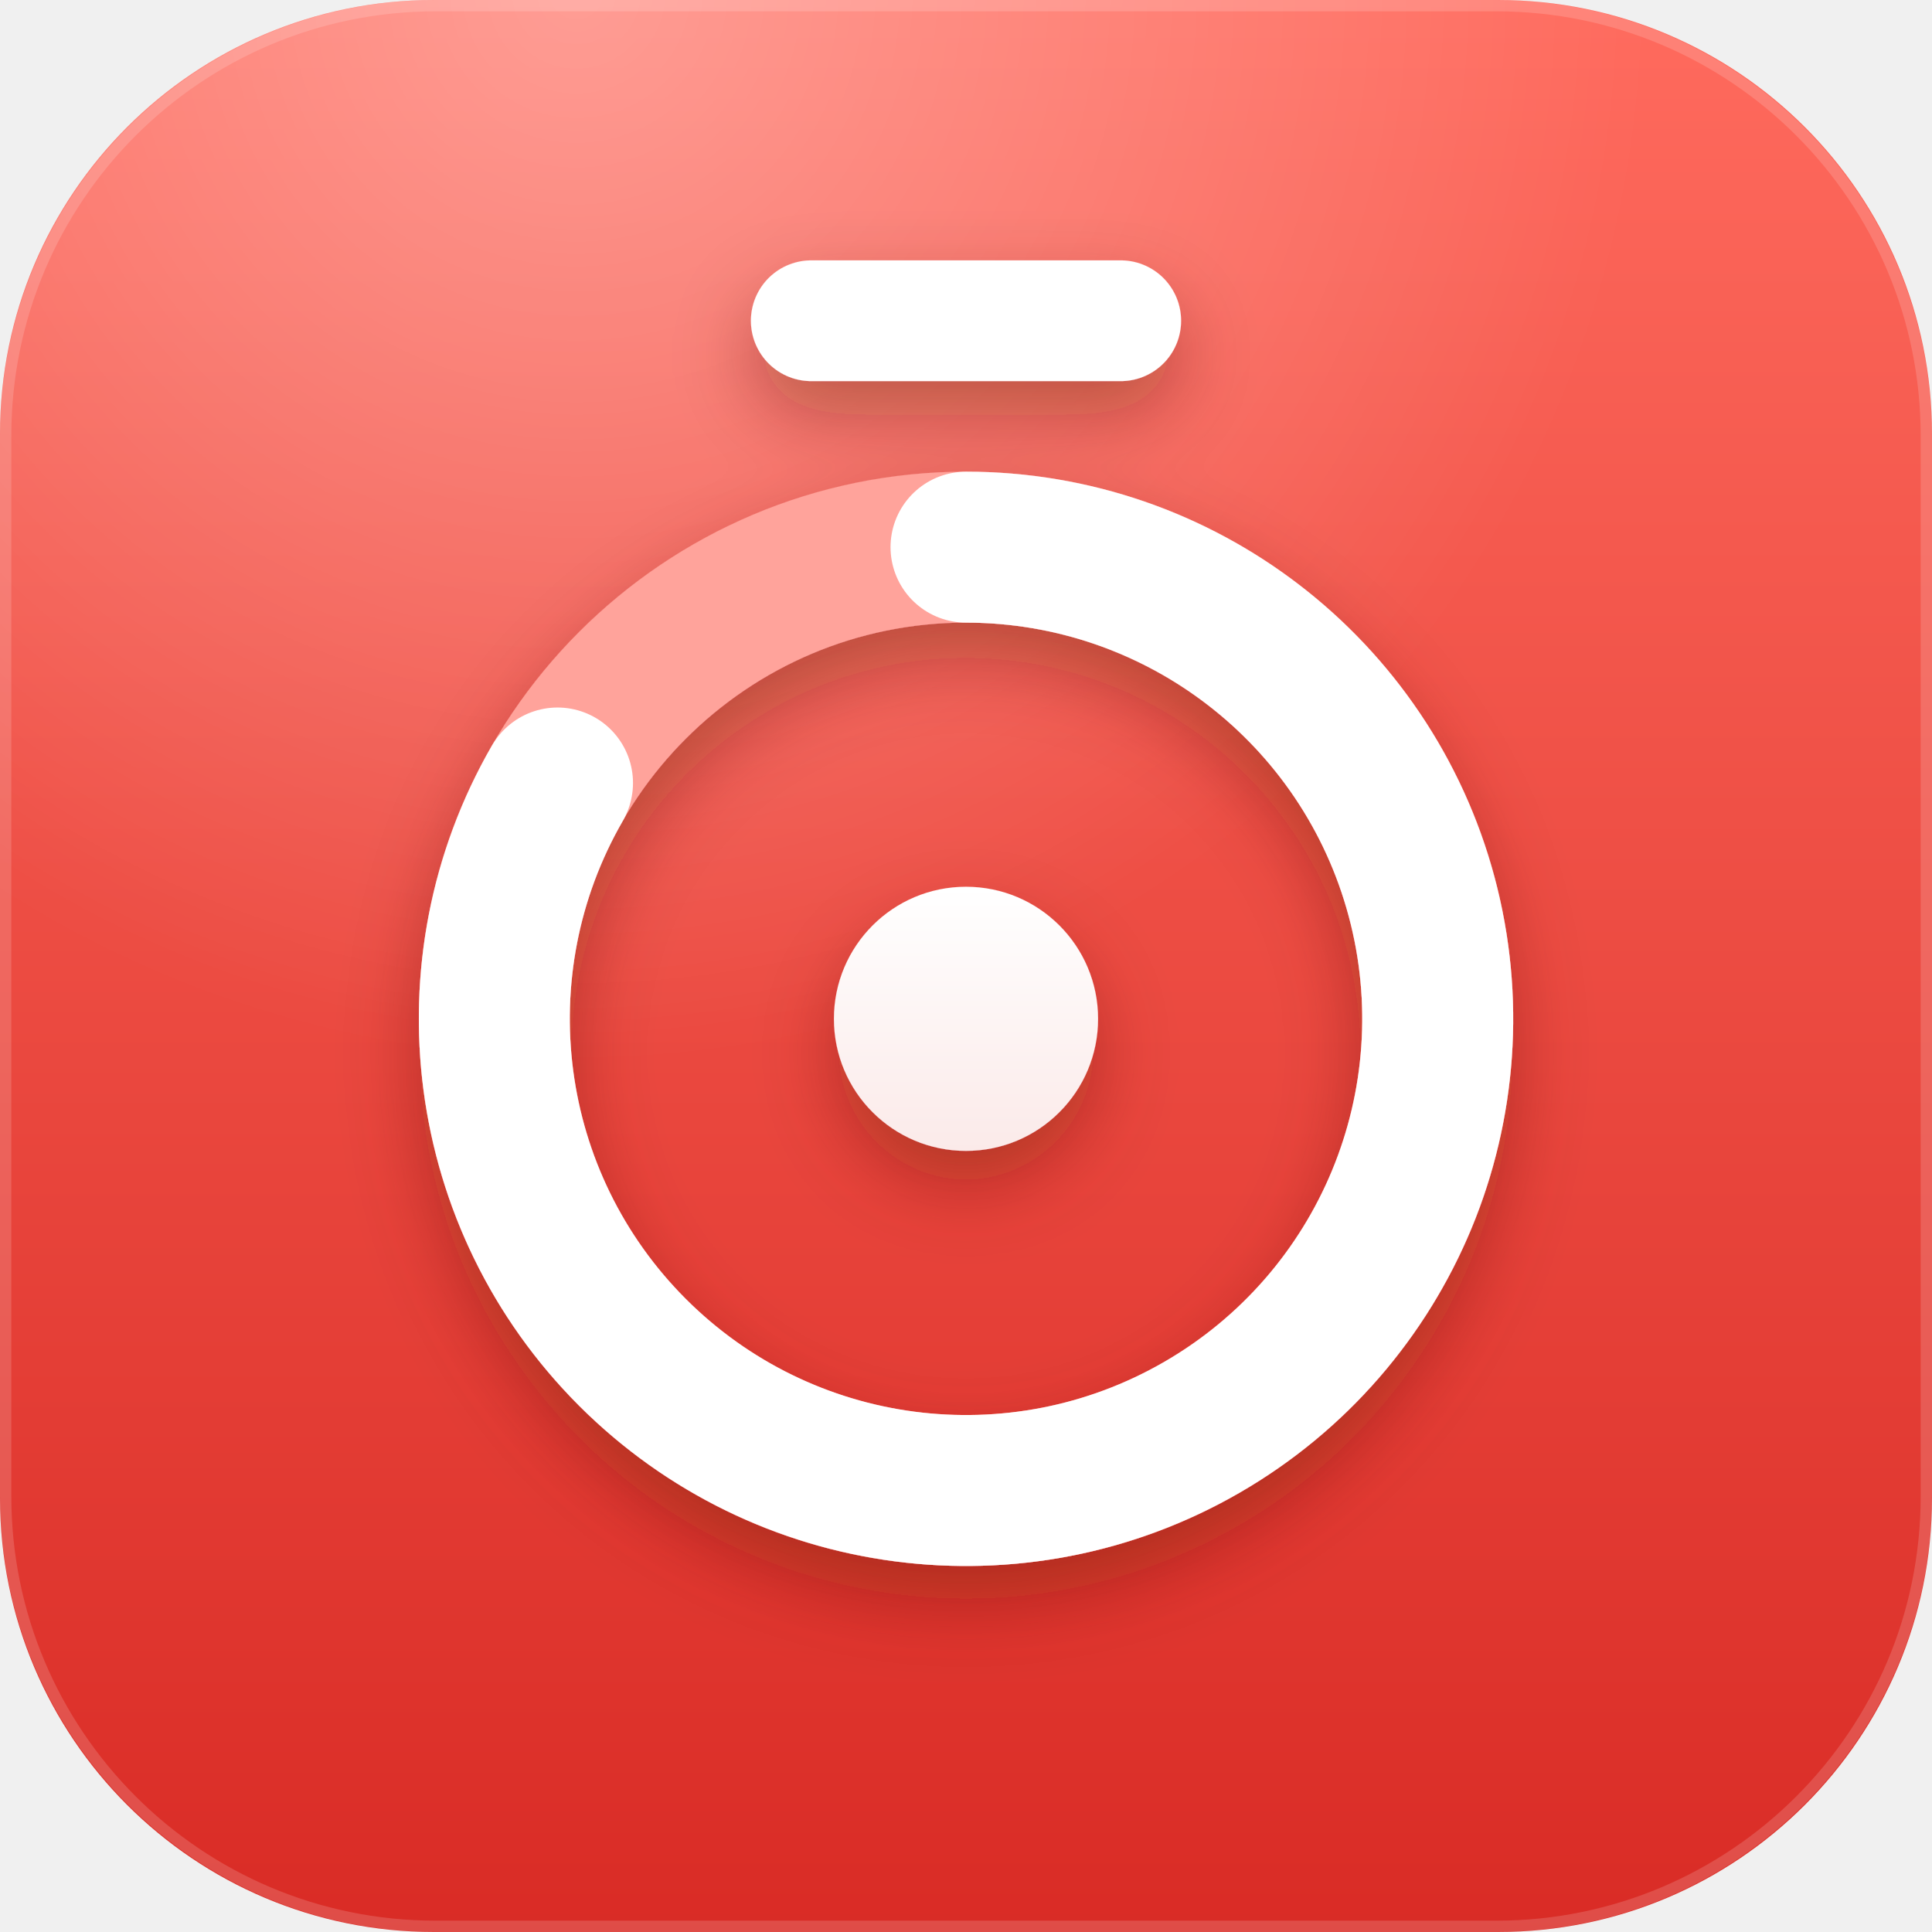
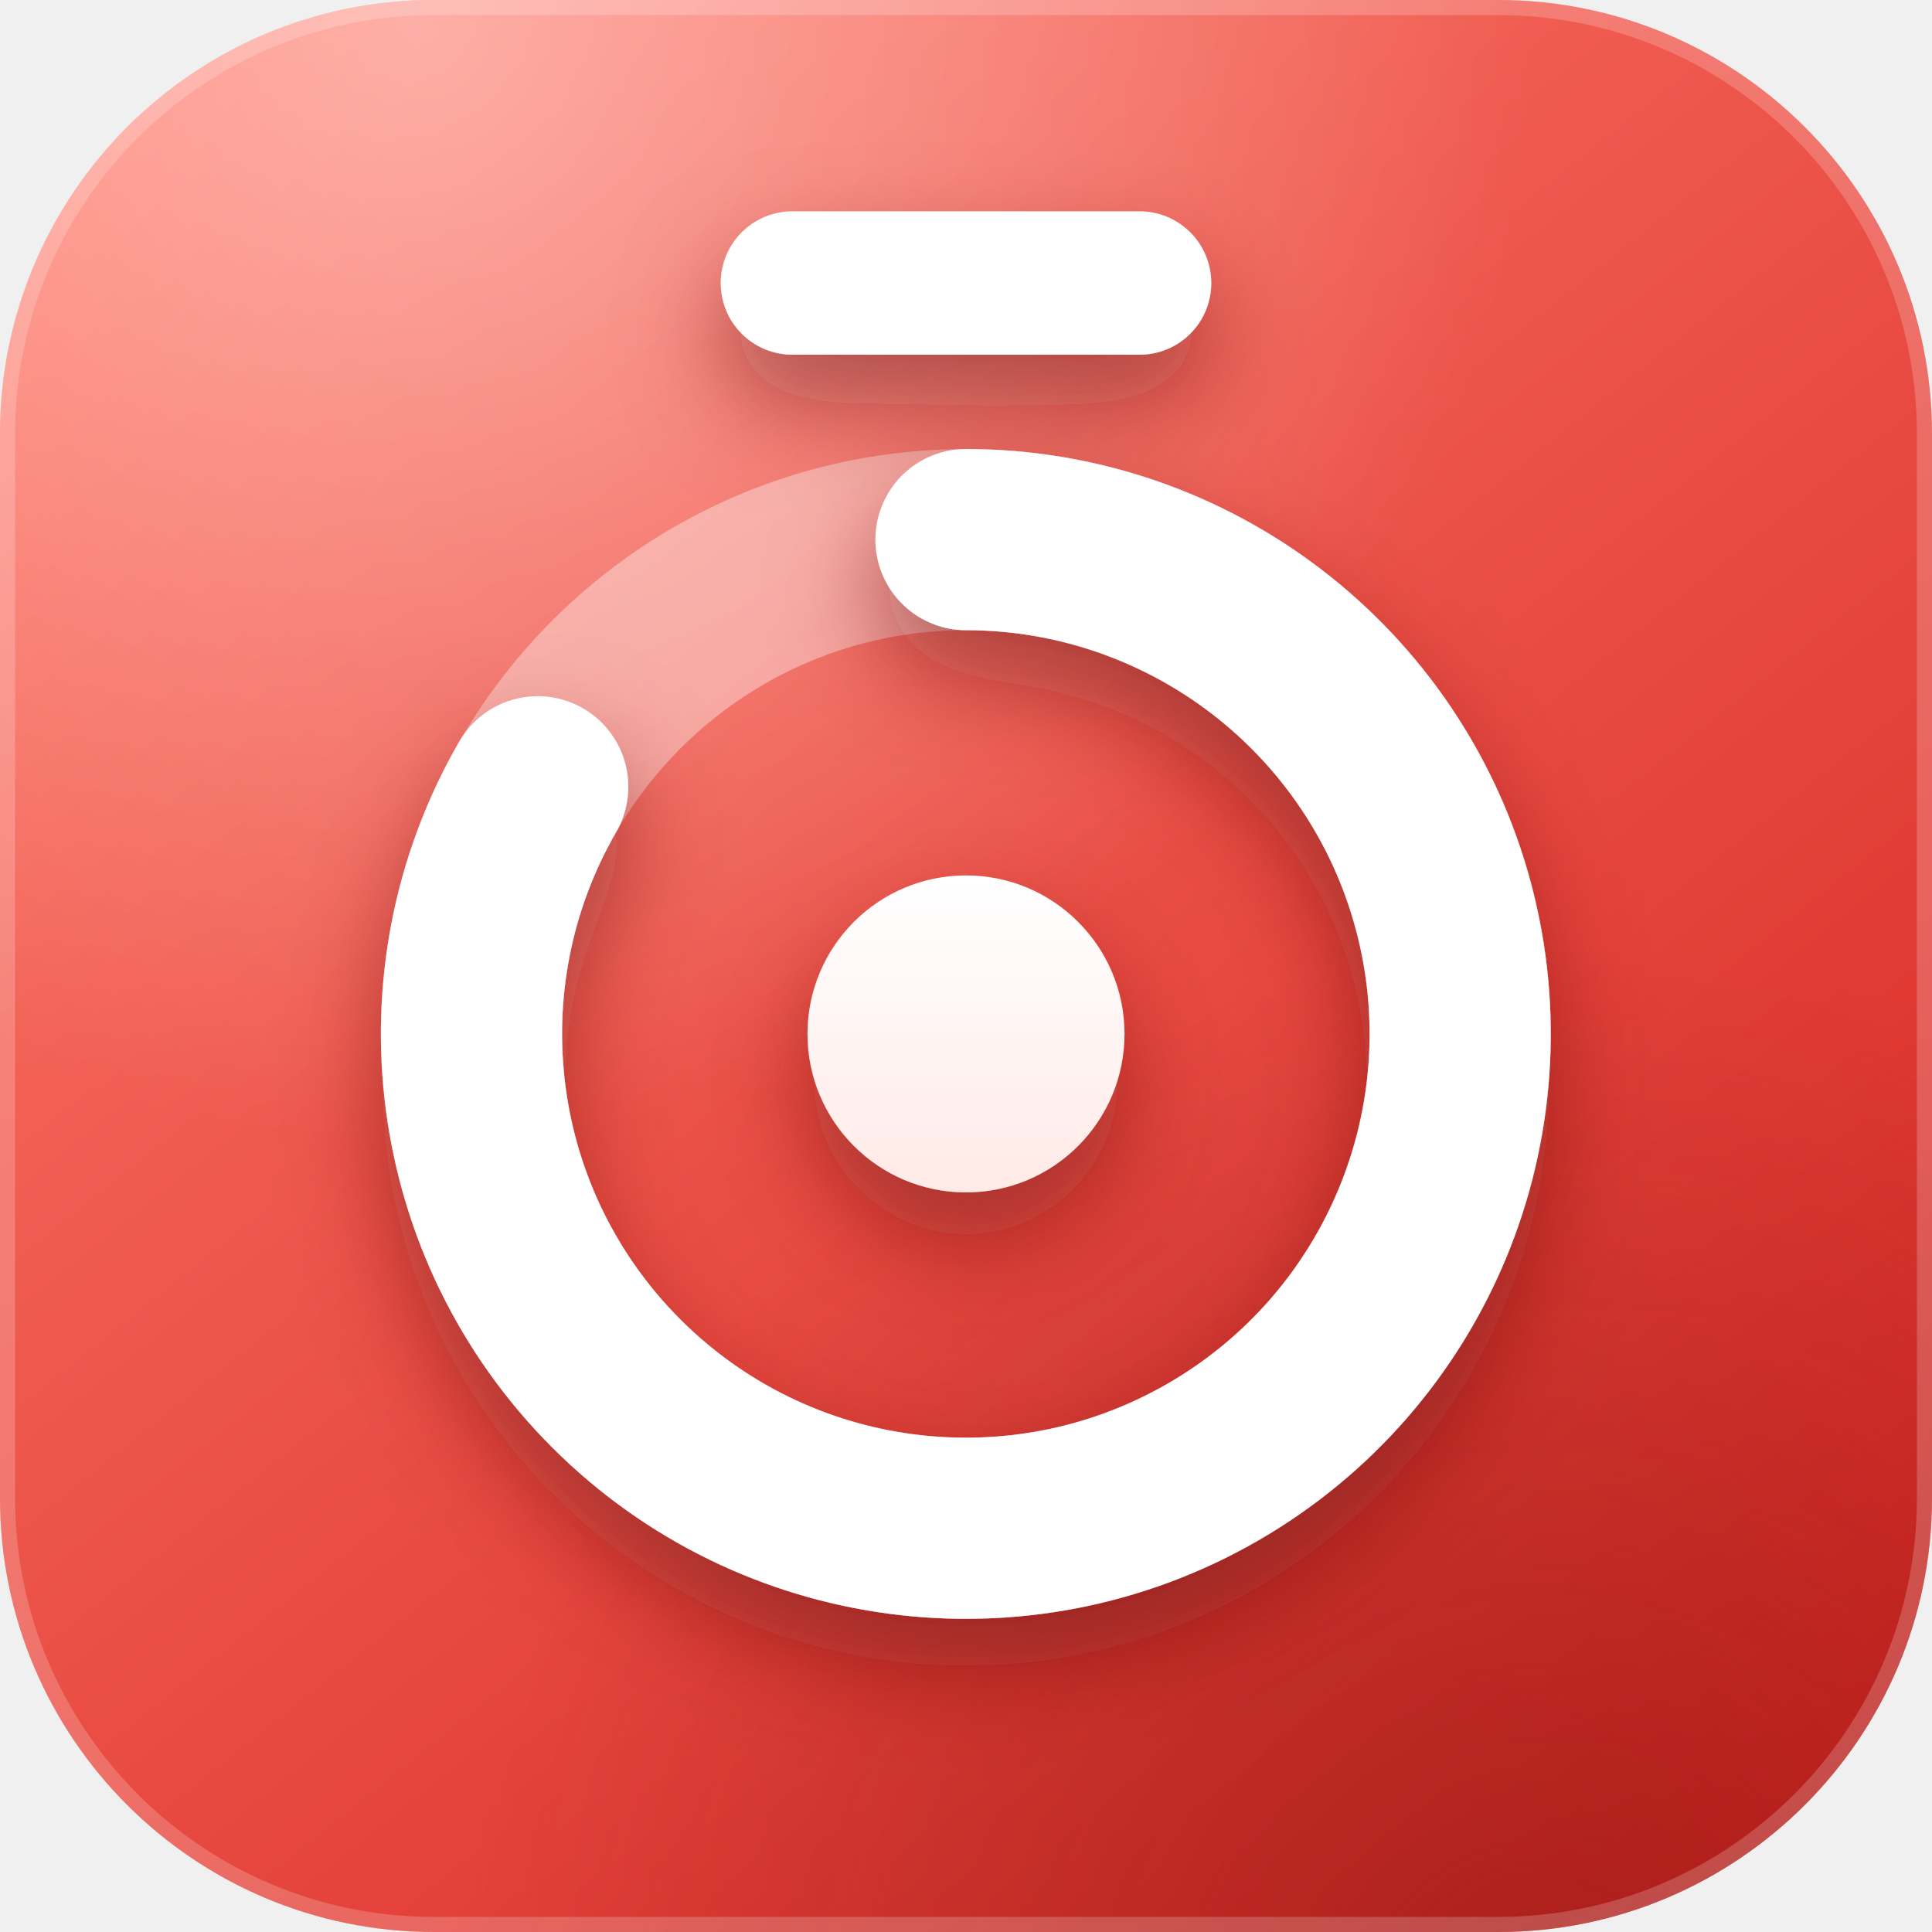
<svg xmlns="http://www.w3.org/2000/svg" viewBox="0 0 1024 1024">
  <defs>
-     <linearGradient id="a15-bg" x1="0" y1="0" x2="0" y2="1">
-       <stop offset="0" stop-color="#FF6B5E" />
-       <stop offset="1" stop-color="#D92B25" />
+     <linearGradient id="v15bg" x1=".1" y1="0" x2=".9" y2="1">
+       <stop offset="0" stop-color="#FF7A6B" />
+       <stop offset="1" stop-color="#D52420" />
    </linearGradient>
-     <radialGradient id="a15-hl" cx=".3" cy="0" r="1">
-       <stop offset="0" stop-color="#fff" stop-opacity=".34" />
-       <stop offset=".55" stop-color="#fff" stop-opacity="0" />
+     <radialGradient id="v15hl" cx=".22" cy=".02" r=".95">
+       <stop offset="0" stop-color="#fff" stop-opacity=".42" />
+       <stop offset=".6" stop-color="#fff" stop-opacity="0" />
    </radialGradient>
-     <linearGradient id="a15-fg" x1="0" y1="0" x2="0" y2="1">
+     <radialGradient id="v15lo" cx=".8" cy="1.05" r=".8">
+       <stop offset="0" stop-color="#6A1210" stop-opacity=".42" />
+       <stop offset=".7" stop-color="#6A1210" stop-opacity="0" />
+     </radialGradient>
+     <linearGradient id="v15fg" x1="0" y1="0" x2="0" y2="1">
      <stop offset="0" stop-color="#FFFFFF" />
-       <stop offset="1" stop-color="#FBEAE9" />
+       <stop offset="1" stop-color="#FFEAE7" />
    </linearGradient>
-     <filter id="a15-sh" x="-20%" y="-20%" width="140%" height="150%">
-       <feDropShadow dx="0" dy="18" stdDeviation="20" flood-color="#621311" flood-opacity=".38" />
+     <linearGradient id="v15ac" x1="0" y1="0" x2="1" y2="1">
+       <stop offset="0" stop-color="#FF877A" />
+       <stop offset="1" stop-color="#D52420" />
+     </linearGradient>
+     <linearGradient id="v15gl" x1="0" y1="0" x2="0" y2="1">
+       <stop offset="0" stop-color="#FFFFFF" stop-opacity=".55" />
+       <stop offset="1" stop-color="#FFFFFF" stop-opacity=".22" />
+     </linearGradient>
+     <filter id="v15sh" x="-30%" y="-30%" width="160%" height="170%">
+       <feDropShadow dx="0" dy="26" stdDeviation="26" flood-color="#6A1210" flood-opacity=".5" />
+     </filter>
+     <filter id="v15s2" x="-30%" y="-30%" width="160%" height="170%">
+       <feDropShadow dx="0" dy="10" stdDeviation="12" flood-color="#6A1210" flood-opacity=".3" />
    </filter>
  </defs>
-   <rect width="1024" height="1024" rx="230" fill="url(#a15-bg)" />
-   <rect width="1024" height="1024" rx="230" fill="url(#a15-hl)" />
-   <g filter="url(#a15-sh)">
-     <circle cx="512" cy="540" r="250" fill="none" stroke="#FFA39B" stroke-width="80" />
-     <path d="M512 290a250 250 0 1 1-216.5 125" fill="none" stroke="#FFFFFF" stroke-width="80" stroke-linecap="round" />
-     <path d="M430 170h164" stroke="#FFFFFF" stroke-width="64" stroke-linecap="round" />
-     <circle cx="512" cy="540" r="70" fill="url(#a15-fg)" />
+   <rect width="1024" height="1024" rx="230" fill="url(#v15bg)" />
+   <rect width="1024" height="1024" rx="230" fill="url(#v15lo)" />
+   <rect width="1024" height="1024" rx="230" fill="url(#v15hl)" />
+   <circle cx="512" cy="548" r="262" fill="none" stroke="#FFFFFF" stroke-opacity=".38" stroke-width="96" />
+   <g filter="url(#v15sh)">
+     <path d="M512 286a262 262 0 1 1-227 131" fill="none" stroke="#FFFFFF" stroke-width="96" stroke-linecap="round" stroke-linejoin="round" />
+     <path d="M420 150h184" fill="none" stroke="#FFFFFF" stroke-width="76" stroke-linecap="round" stroke-linejoin="round" />
+     <circle cx="512" cy="548" r="84" fill="url(#v15fg)" />
  </g>
-   <rect x="3" y="3" width="1018" height="1018" rx="228" fill="none" stroke="#fff" stroke-opacity=".16" stroke-width="6" />
+   <rect x="4" y="4" width="1016" height="1016" rx="226" fill="none" stroke="#fff" stroke-opacity=".2" stroke-width="8" />
</svg>
